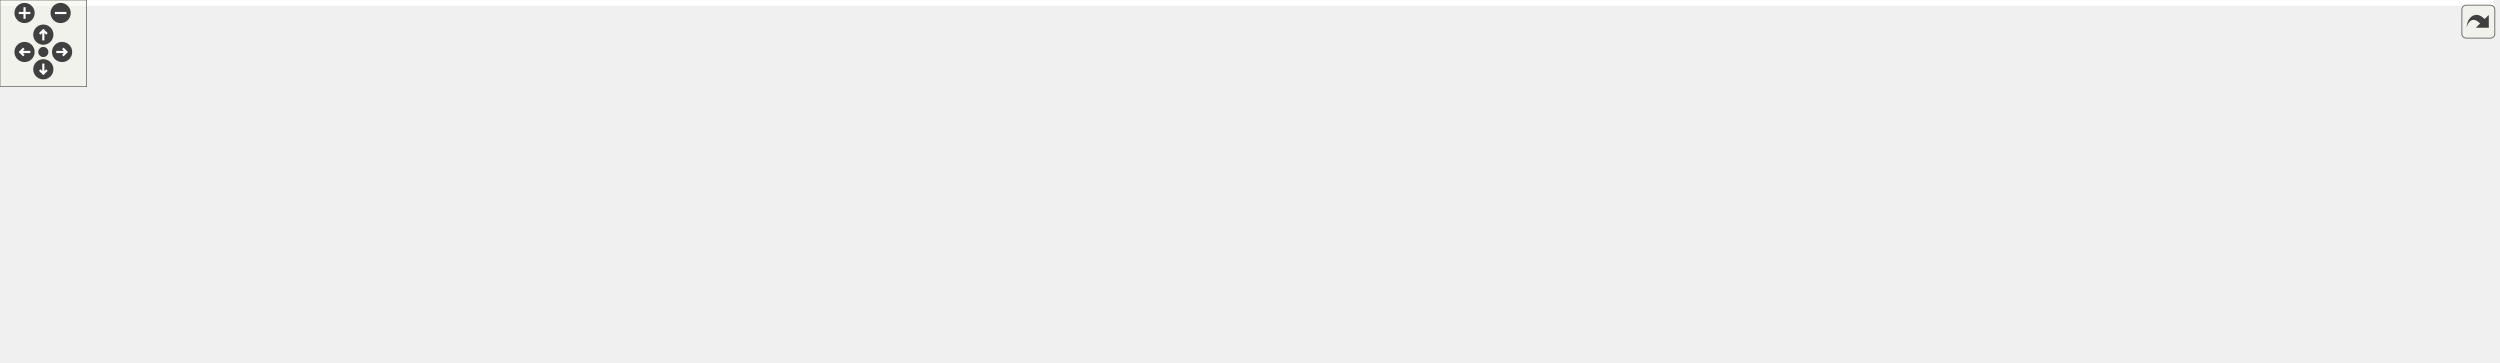
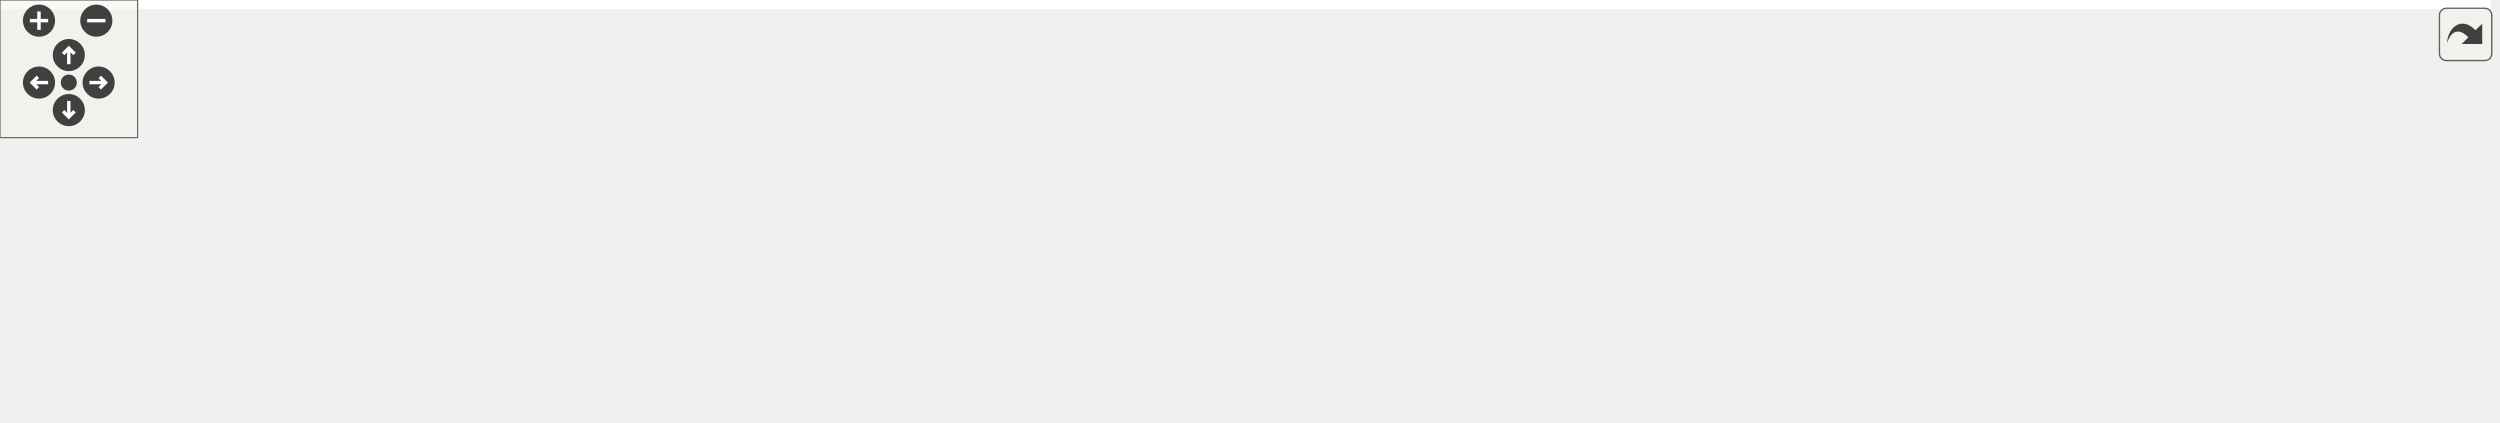
<svg xmlns="http://www.w3.org/2000/svg" xmlns:xlink="http://www.w3.org/1999/xlink" id="main" version="1.1" xml:space="preserve">
  <style type="text/css">
.edge:hover path { stroke: red; }
.edge:hover polygon { stroke: red; fill: red; }
</style>
  <defs>
    <circle id="rim" cx="0" cy="0" r="7" />
    <circle id="rim2" cx="0" cy="0" r="3.5" />
    <g id="zoomPlus">
      <use xlink:href="#rim" fill="#404040">
        <set attributeName="fill" to="#808080" begin="zoomplus.mouseover" end="zoomplus.mouseout" />
      </use>
      <path d="M-4,0h8M0,-4v8" fill="none" stroke="white" stroke-width="1.5" pointer-events="none" />
    </g>
    <g id="zoomMin">
      <use xlink:href="#rim" fill="#404040">
        <set attributeName="fill" to="#808080" begin="zoomminus.mouseover" end="zoomminus.mouseout" />
      </use>
      <path d="M-4,0h8" fill="none" stroke="white" stroke-width="1.5" pointer-events="none" />
    </g>
    <g id="dirArrow">
      <path fill="none" stroke="white" stroke-width="1.5" d="M0,-3.0v7 M-2.5,-0.5L0,-3.0L2.5,-0.5" />
    </g>
    <g id="resetDef">
      <use xlink:href="#rim2" fill="#404040">
        <set attributeName="fill" to="#808080" begin="reset.mouseover" end="reset.mouseout" />
      </use>
    </g>
  </defs>
  <svg id="graph" class="graph">
    <g id="viewport">
-       <polygon fill="white" stroke="none" points="-4,4 -4,-191 1727.5,-191 1727.5,4 -4,4" />
+       <polygon fill="white" stroke="none" points="-4,4 -4,-124 1086,-124 1086,4 -4,4" />
      <g id="node1" class="node">
-         <polygon fill="#bfbfbf" stroke="black" points="1123,-134.5 1123,-186.5 1248,-186.5 1248,-134.5 1123,-134.5" />
-         <text text-anchor="start" x="1131" y="-174.5" font-family="Helvetica,sans-Serif" font-size="10.00">/home/jc/hull_abstraction</text>
-         <text text-anchor="start" x="1131" y="-163.5" font-family="Helvetica,sans-Serif" font-size="10.00">/ros/src/hull_abstraction</text>
-         <text text-anchor="start" x="1131" y="-152.5" font-family="Helvetica,sans-Serif" font-size="10.00">/include/hull_abstraction</text>
-         <text text-anchor="middle" x="1185.5" y="-141.5" font-family="Helvetica,sans-Serif" font-size="10.00">/preprocessor.h</text>
+         <polygon fill="#bfbfbf" stroke="black" points="481.5,-67.5 481.5,-119.5 606.5,-119.5 606.5,-67.5 481.5,-67.5" />
+         <text text-anchor="start" x="489.5" y="-107.5" font-family="Helvetica,sans-Serif" font-size="10.00">/home/jc/hull_abstraction</text>
+         <text text-anchor="start" x="489.5" y="-96.5" font-family="Helvetica,sans-Serif" font-size="10.00">/ros/src/hull_abstraction</text>
+         <text text-anchor="start" x="489.5" y="-85.5" font-family="Helvetica,sans-Serif" font-size="10.00">/include/hull_abstraction</text>
+         <text text-anchor="middle" x="544" y="-74.5" font-family="Helvetica,sans-Serif" font-size="10.00">/preprocessor.h</text>
      </g>
      <g id="node2" class="node">
-         <g id="a_node2">
-           <a xlink:href="pcl__utilization_8h.html" target="_top" xlink:title="This file contains the declaration of PCL utilization methods. ">
-             <polygon fill="white" stroke="black" points="501.5,-67.5 501.5,-97.5 593.5,-97.5 593.5,-67.5 501.5,-67.5" />
-             <text text-anchor="start" x="509.5" y="-85.5" font-family="Helvetica,sans-Serif" font-size="10.00">pcl_utilization/pcl</text>
-             <text text-anchor="middle" x="547.5" y="-74.5" font-family="Helvetica,sans-Serif" font-size="10.00">_utilization.h</text>
-           </a>
-         </g>
+         <polygon fill="white" stroke="#bfbfbf" points="0,-0.5 0,-30.5 92,-30.5 92,-0.5 0,-0.5" />
+         <text text-anchor="start" x="8" y="-18.5" font-family="Helvetica,sans-Serif" font-size="10.00">pcl_utilization/pcl</text>
+         <text text-anchor="middle" x="46" y="-7.5" font-family="Helvetica,sans-Serif" font-size="10.00">_utilization.h</text>
      </g>
      <g id="edge1" class="edge">
-         <path fill="none" stroke="midnightblue" d="M1122.87,-152.04C998.557,-137.231 722.402,-104.335 603.611,-90.184" />
-         <polygon fill="midnightblue" stroke="midnightblue" points="603.977,-86.703 593.633,-88.995 603.149,-93.654 603.977,-86.703" />
+         <path fill="none" stroke="midnightblue" d="M481.244,-86.185C397.057,-77.182 242.818,-58.826 102.218,-31.1" />
+         <polygon fill="midnightblue" stroke="midnightblue" points="102.611,-27.61 92.12,-29.088 101.243,-34.475 102.611,-27.61" />
+       </g>
+       <g id="node3" class="node">
+         <polygon fill="white" stroke="#bfbfbf" points="110.5,-6 110.5,-25 201.5,-25 201.5,-6 110.5,-6" />
+         <text text-anchor="middle" x="156" y="-13" font-family="Helvetica,sans-Serif" font-size="10.00">pcl/point_types.h</text>
+       </g>
+       <g id="edge2" class="edge">
+         <path fill="none" stroke="midnightblue" d="M481.422,-82.386C414.281,-71.199 304.658,-51.963 211,-31 206.308,-29.95 201.412,-28.775 196.558,-27.56" />
+         <polygon fill="midnightblue" stroke="midnightblue" points="197.291,-24.135 186.735,-25.039 195.551,-30.915 197.291,-24.135" />
+       </g>
+       <g id="node4" class="node">
+         <polygon fill="white" stroke="#bfbfbf" points="220,-6 220,-25 344,-25 344,-6 220,-6" />
+         <text text-anchor="middle" x="282" y="-13" font-family="Helvetica,sans-Serif" font-size="10.00">pcl/features/normal_3d.h</text>
+       </g>
+       <g id="edge3" class="edge">
+         <path fill="none" stroke="midnightblue" d="M481.244,-74.296C431.491,-59.864 363.515,-40.146 321.211,-27.874" />
+         <polygon fill="midnightblue" stroke="midnightblue" points="322.134,-24.498 311.554,-25.073 320.183,-31.22 322.134,-24.498" />
+       </g>
+       <g id="node5" class="node">
+         <polygon fill="white" stroke="#bfbfbf" points="362.5,-0.5 362.5,-30.5 475.5,-30.5 475.5,-0.5 362.5,-0.5" />
+         <text text-anchor="start" x="370.5" y="-18.5" font-family="Helvetica,sans-Serif" font-size="10.00">pcl/filters/approximate</text>
+         <text text-anchor="middle" x="419" y="-7.5" font-family="Helvetica,sans-Serif" font-size="10.00">_voxel_grid.h</text>
+       </g>
+       <g id="edge4" class="edge">
+         <path fill="none" stroke="midnightblue" d="M502.724,-67.404C485.96,-57.212 466.885,-45.614 451.18,-36.066" />
+         <polygon fill="midnightblue" stroke="midnightblue" points="452.729,-32.911 442.366,-30.707 449.092,-38.892 452.729,-32.911" />
+       </g>
+       <g id="node6" class="node">
+         <polygon fill="white" stroke="#bfbfbf" points="493.5,-0.5 493.5,-30.5 594.5,-30.5 594.5,-0.5 493.5,-0.5" />
+         <text text-anchor="start" x="501.5" y="-18.5" font-family="Helvetica,sans-Serif" font-size="10.00">pcl/filters/statistical</text>
+         <text text-anchor="middle" x="544" y="-7.5" font-family="Helvetica,sans-Serif" font-size="10.00">_outlier_removal.h</text>
+       </g>
+       <g id="edge5" class="edge">
+         <path fill="none" stroke="midnightblue" d="M544,-67.193C544,-58.786 544,-49.443 544,-41.091" />
+         <polygon fill="midnightblue" stroke="midnightblue" points="547.5,-40.845 544,-30.845 540.5,-40.845 547.5,-40.845" />
+       </g>
+       <g id="node7" class="node">
+         <polygon fill="white" stroke="#bfbfbf" points="612.5,-6 612.5,-25 733.5,-25 733.5,-6 612.5,-6" />
+         <text text-anchor="middle" x="673" y="-13" font-family="Helvetica,sans-Serif" font-size="10.00">pcl/filters/passthrough.h</text>
+       </g>
+       <g id="edge6" class="edge">
+         <path fill="none" stroke="midnightblue" d="M586.597,-67.404C607.526,-55.074 631.947,-40.686 649.477,-30.359" />
+         <polygon fill="midnightblue" stroke="midnightblue" points="651.601,-33.17 658.44,-25.078 648.048,-27.138 651.601,-33.17" />
      </g>
      <g id="node8" class="node">
-         <polygon fill="white" stroke="#bfbfbf" points="938,-6 938,-25 1029,-25 1029,-6 938,-6" />
-         <text text-anchor="middle" x="983.5" y="-13" font-family="Helvetica,sans-Serif" font-size="10.00">pcl/point_types.h</text>
-       </g>
-       <g id="edge11" class="edge">
-         <path fill="none" stroke="midnightblue" d="M1122.74,-157.152C1035.97,-152.436 886.205,-138.5 852.5,-98 843.687,-87.41 844.704,-78.36 852.5,-67 858.141,-58.779 910.083,-40.438 946.837,-28.271" />
-         <polygon fill="midnightblue" stroke="midnightblue" points="948.341,-31.462 956.75,-25.017 946.157,-24.811 948.341,-31.462" />
-       </g>
-       <g id="node12" class="node">
-         <polygon fill="white" stroke="#bfbfbf" points="861.5,-73 861.5,-92 985.5,-92 985.5,-73 861.5,-73" />
-         <text text-anchor="middle" x="923.5" y="-80" font-family="Helvetica,sans-Serif" font-size="10.00">pcl/features/normal_3d.h</text>
-       </g>
-       <g id="edge12" class="edge">
-         <path fill="none" stroke="midnightblue" d="M1122.74,-141.296C1072.99,-126.864 1005.02,-107.146 962.711,-94.874" />
-         <polygon fill="midnightblue" stroke="midnightblue" points="963.634,-91.498 953.054,-92.073 961.683,-98.22 963.634,-91.498" />
-       </g>
-       <g id="node13" class="node">
-         <polygon fill="white" stroke="#bfbfbf" points="1004,-67.5 1004,-97.5 1117,-97.5 1117,-67.5 1004,-67.5" />
-         <text text-anchor="start" x="1012" y="-85.5" font-family="Helvetica,sans-Serif" font-size="10.00">pcl/filters/approximate</text>
-         <text text-anchor="middle" x="1060.5" y="-74.5" font-family="Helvetica,sans-Serif" font-size="10.00">_voxel_grid.h</text>
-       </g>
-       <g id="edge13" class="edge">
-         <path fill="none" stroke="midnightblue" d="M1144.22,-134.404C1127.46,-124.212 1108.38,-112.614 1092.68,-103.066" />
-         <polygon fill="midnightblue" stroke="midnightblue" points="1094.23,-99.911 1083.87,-97.707 1090.59,-105.892 1094.23,-99.911" />
-       </g>
-       <g id="node14" class="node">
-         <polygon fill="white" stroke="#bfbfbf" points="1135,-67.5 1135,-97.5 1236,-97.5 1236,-67.5 1135,-67.5" />
-         <text text-anchor="start" x="1143" y="-85.5" font-family="Helvetica,sans-Serif" font-size="10.00">pcl/filters/statistical</text>
-         <text text-anchor="middle" x="1185.5" y="-74.5" font-family="Helvetica,sans-Serif" font-size="10.00">_outlier_removal.h</text>
-       </g>
-       <g id="edge14" class="edge">
-         <path fill="none" stroke="midnightblue" d="M1185.5,-134.193C1185.5,-125.786 1185.5,-116.443 1185.5,-108.091" />
-         <polygon fill="midnightblue" stroke="midnightblue" points="1189,-107.845 1185.5,-97.845 1182,-107.845 1189,-107.845" />
-       </g>
-       <g id="node15" class="node">
-         <polygon fill="white" stroke="#bfbfbf" points="1254,-73 1254,-92 1375,-92 1375,-73 1254,-73" />
-         <text text-anchor="middle" x="1314.5" y="-80" font-family="Helvetica,sans-Serif" font-size="10.00">pcl/filters/passthrough.h</text>
-       </g>
-       <g id="edge15" class="edge">
-         <path fill="none" stroke="midnightblue" d="M1228.1,-134.404C1249.03,-122.074 1273.45,-107.686 1290.98,-97.359" />
-         <polygon fill="midnightblue" stroke="midnightblue" points="1293.1,-100.17 1299.94,-92.078 1289.55,-94.138 1293.1,-100.17" />
-       </g>
-       <g id="node16" class="node">
-         <polygon fill="white" stroke="#bfbfbf" points="1393.5,-67.5 1393.5,-97.5 1499.5,-97.5 1499.5,-67.5 1393.5,-67.5" />
-         <text text-anchor="start" x="1401.5" y="-85.5" font-family="Helvetica,sans-Serif" font-size="10.00">pcl/filters/conditional</text>
-         <text text-anchor="middle" x="1446.5" y="-74.5" font-family="Helvetica,sans-Serif" font-size="10.00">_removal.h</text>
-       </g>
-       <g id="edge16" class="edge">
-         <path fill="none" stroke="midnightblue" d="M1248.02,-141.296C1290.74,-128.856 1346.95,-112.488 1388.64,-100.348" />
-         <polygon fill="midnightblue" stroke="midnightblue" points="1389.75,-103.67 1398.37,-97.514 1387.79,-96.949 1389.75,-103.67" />
-       </g>
-       <g id="node17" class="node">
-         <polygon fill="white" stroke="#bfbfbf" points="1517.5,-67.5 1517.5,-97.5 1613.5,-97.5 1613.5,-67.5 1517.5,-67.5" />
-         <text text-anchor="start" x="1525.5" y="-85.5" font-family="Helvetica,sans-Serif" font-size="10.00">pcl/filters/radius</text>
-         <text text-anchor="middle" x="1565.5" y="-74.5" font-family="Helvetica,sans-Serif" font-size="10.00">_outlier_removal.h</text>
-       </g>
-       <g id="edge17" class="edge">
-         <path fill="none" stroke="midnightblue" d="M1248.26,-148.72C1311.34,-137.619 1411.58,-119.264 1507.48,-98.154" />
-         <polygon fill="midnightblue" stroke="midnightblue" points="1508.34,-101.549 1517.35,-95.969 1506.83,-94.714 1508.34,-101.549" />
-       </g>
-       <g id="node18" class="node">
-         <polygon fill="white" stroke="#bfbfbf" points="1631.5,-73 1631.5,-92 1723.5,-92 1723.5,-73 1631.5,-73" />
-         <text text-anchor="middle" x="1677.5" y="-80" font-family="Helvetica,sans-Serif" font-size="10.00">pcl/surface/mls.h</text>
-       </g>
-       <g id="edge18" class="edge">
-         <path fill="none" stroke="midnightblue" d="M1248.13,-153.038C1333.33,-143.712 1490.31,-124.63 1622.5,-98 1627.51,-96.99 1632.75,-95.795 1637.91,-94.531" />
-         <polygon fill="midnightblue" stroke="midnightblue" points="1638.85,-97.905 1647.68,-92.047 1637.12,-91.121 1638.85,-97.905" />
-       </g>
-       <g id="node3" class="node">
-         <polygon fill="white" stroke="#bfbfbf" points="0,-6 0,-25 55,-25 55,-6 0,-6" />
-         <text text-anchor="middle" x="27.5" y="-13" font-family="Helvetica,sans-Serif" font-size="10.00">ros/ros.h</text>
-       </g>
-       <g id="edge2" class="edge">
-         <path fill="none" stroke="midnightblue" d="M501.183,-80.781C414.326,-78.53 221.578,-69.246 64.5,-31 61.672,-30.311 58.771,-29.456 55.898,-28.508" />
-         <polygon fill="midnightblue" stroke="midnightblue" points="56.98,-25.176 46.386,-25.031 54.577,-31.751 56.98,-25.176" />
-       </g>
-       <g id="node4" class="node">
-         <polygon fill="white" stroke="#bfbfbf" points="73.5,-6 73.5,-25 213.5,-25 213.5,-6 73.5,-6" />
-         <text text-anchor="middle" x="143.5" y="-13" font-family="Helvetica,sans-Serif" font-size="10.00">sensor_msgs/PointCloud2.h</text>
-       </g>
-       <g id="edge3" class="edge">
-         <path fill="none" stroke="midnightblue" d="M501.419,-74.746C438.372,-65.412 321.726,-47.812 222.5,-31 214.863,-29.706 206.821,-28.291 198.909,-26.868" />
-         <polygon fill="midnightblue" stroke="midnightblue" points="199.461,-23.411 188.997,-25.071 198.212,-30.299 199.461,-23.411" />
-       </g>
-       <g id="node5" class="node">
-         <polygon fill="white" stroke="#bfbfbf" points="231.5,-0.5 231.5,-30.5 331.5,-30.5 331.5,-0.5 231.5,-0.5" />
-         <text text-anchor="start" x="239.5" y="-18.5" font-family="Helvetica,sans-Serif" font-size="10.00">visualization_msgs</text>
-         <text text-anchor="middle" x="281.5" y="-7.5" font-family="Helvetica,sans-Serif" font-size="10.00">/Marker.h</text>
-       </g>
-       <g id="edge4" class="edge">
-         <path fill="none" stroke="midnightblue" d="M501.454,-70.29C461.632,-60.59 402.243,-46.112 341.473,-31.236" />
-         <polygon fill="midnightblue" stroke="midnightblue" points="342.256,-27.825 331.711,-28.846 340.591,-34.624 342.256,-27.825" />
-       </g>
-       <g id="node6" class="node">
-         <polygon fill="white" stroke="#bfbfbf" points="350,-6 350,-25 415,-25 415,-6 350,-6" />
-         <text text-anchor="middle" x="382.5" y="-13" font-family="Helvetica,sans-Serif" font-size="10.00">Eigen/Core</text>
-       </g>
-       <g id="edge5" class="edge">
-         <path fill="none" stroke="midnightblue" d="M511.697,-67.396C482.49,-55.89 441.64,-39.797 413.741,-28.807" />
-         <polygon fill="midnightblue" stroke="midnightblue" points="414.682,-25.416 404.095,-25.007 412.116,-31.929 414.682,-25.416" />
-       </g>
-       <g id="node7" class="node">
-         <polygon fill="white" stroke="#bfbfbf" points="433,-0.5 433,-30.5 536,-30.5 536,-0.5 433,-0.5" />
-         <text text-anchor="start" x="441" y="-18.5" font-family="Helvetica,sans-Serif" font-size="10.00">pcl_conversions/pcl</text>
-         <text text-anchor="middle" x="484.5" y="-7.5" font-family="Helvetica,sans-Serif" font-size="10.00">_conversions.h</text>
-       </g>
-       <g id="edge6" class="edge">
-         <path fill="none" stroke="midnightblue" d="M533.83,-67.396C525.492,-58.793 514.668,-47.626 505.285,-37.945" />
-         <polygon fill="midnightblue" stroke="midnightblue" points="507.616,-35.321 498.143,-30.576 502.59,-40.193 507.616,-35.321" />
+         <polygon fill="white" stroke="#bfbfbf" points="752,-0.5 752,-30.5 858,-30.5 858,-0.5 752,-0.5" />
+         <text text-anchor="start" x="760" y="-18.5" font-family="Helvetica,sans-Serif" font-size="10.00">pcl/filters/conditional</text>
+         <text text-anchor="middle" x="805" y="-7.5" font-family="Helvetica,sans-Serif" font-size="10.00">_removal.h</text>
      </g>
      <g id="edge7" class="edge">
-         <path fill="none" stroke="midnightblue" d="M593.55,-77.288C665.487,-70.284 808.703,-54.633 928.5,-31 933.577,-29.998 938.881,-28.799 944.105,-27.525" />
-         <polygon fill="midnightblue" stroke="midnightblue" points="945.144,-30.872 953.973,-25.016 943.419,-24.088 945.144,-30.872" />
+         <path fill="none" stroke="midnightblue" d="M606.516,-74.296C649.239,-61.856 705.448,-45.488 747.141,-33.348" />
+         <polygon fill="midnightblue" stroke="midnightblue" points="748.252,-36.67 756.874,-30.514 746.295,-29.949 748.252,-36.67" />
      </g>
      <g id="node9" class="node">
-         <polygon fill="white" stroke="#bfbfbf" points="554,-6 554,-25 667,-25 667,-6 554,-6" />
-         <text text-anchor="middle" x="610.5" y="-13" font-family="Helvetica,sans-Serif" font-size="10.00">pcl/PCLPointCloud2.h</text>
+         <polygon fill="white" stroke="#bfbfbf" points="876,-0.5 876,-30.5 972,-30.5 972,-0.5 876,-0.5" />
+         <text text-anchor="start" x="884" y="-18.5" font-family="Helvetica,sans-Serif" font-size="10.00">pcl/filters/radius</text>
+         <text text-anchor="middle" x="924" y="-7.5" font-family="Helvetica,sans-Serif" font-size="10.00">_outlier_removal.h</text>
      </g>
      <g id="edge8" class="edge">
-         <path fill="none" stroke="midnightblue" d="M561.17,-67.396C571.09,-57.161 584.529,-43.296 594.874,-32.622" />
-         <polygon fill="midnightblue" stroke="midnightblue" points="597.626,-34.811 602.073,-25.195 592.6,-29.939 597.626,-34.811" />
+         <path fill="none" stroke="midnightblue" d="M606.756,-81.72C669.842,-70.619 770.076,-52.264 865.983,-31.154" />
+         <polygon fill="midnightblue" stroke="midnightblue" points="866.841,-34.548 875.847,-28.969 865.327,-27.714 866.841,-34.548" />
      </g>
      <g id="node10" class="node">
-         <polygon fill="white" stroke="#bfbfbf" points="685.5,-6 685.5,-25 801.5,-25 801.5,-6 685.5,-6" />
-         <text text-anchor="middle" x="743.5" y="-13" font-family="Helvetica,sans-Serif" font-size="10.00">pcl/common/centroid.h</text>
+         <polygon fill="white" stroke="#bfbfbf" points="990,-6 990,-25 1082,-25 1082,-6 990,-6" />
+         <text text-anchor="middle" x="1036" y="-13" font-family="Helvetica,sans-Serif" font-size="10.00">pcl/surface/mls.h</text>
      </g>
      <g id="edge9" class="edge">
-         <path fill="none" stroke="midnightblue" d="M590.029,-67.396C625.333,-55.688 674.956,-39.231 708.119,-28.234" />
-         <polygon fill="midnightblue" stroke="midnightblue" points="709.458,-31.477 717.848,-25.007 707.255,-24.833 709.458,-31.477" />
-       </g>
-       <g id="node11" class="node">
-         <polygon fill="white" stroke="#bfbfbf" points="819.5,-6 819.5,-25 919.5,-25 919.5,-6 819.5,-6" />
-         <text text-anchor="middle" x="869.5" y="-13" font-family="Helvetica,sans-Serif" font-size="10.00">pcl/search/kdtree.h</text>
-       </g>
-       <g id="edge10" class="edge">
-         <path fill="none" stroke="midnightblue" d="M593.73,-73.364C646.371,-63.928 734.876,-47.542 810.5,-31 815.586,-29.887 820.904,-28.665 826.176,-27.416" />
-         <polygon fill="midnightblue" stroke="midnightblue" points="827.281,-30.75 836.183,-25.004 825.641,-23.945 827.281,-30.75" />
+         <path fill="none" stroke="midnightblue" d="M606.628,-86.038C691.832,-76.712 848.812,-57.63 981,-31 986.014,-29.99 991.251,-28.795 996.415,-27.531" />
+         <polygon fill="midnightblue" stroke="midnightblue" points="997.35,-30.905 1006.18,-25.047 995.624,-24.121 997.35,-30.905" />
      </g>
    </g>
  </svg>
  <g id="navigator" transform="translate(0 0)" fill="#404254">
    <rect fill="#f2f5e9" fill-opacity="0.5" stroke="#606060" stroke-width=".5" x="0" y="0" width="60" height="60" />
    <use id="zoomplus" xlink:href="#zoomPlus" x="17" y="9" />
    <use id="zoomminus" xlink:href="#zoomMin" x="42" y="9" />
    <use id="reset" xlink:href="#resetDef" x="30" y="36" />
    <g id="arrowUp" xlink:href="#dirArrow" transform="translate(30 24)">
      <use xlink:href="#rim" fill="#404040">
        <set attributeName="fill" to="#808080" begin="arrowUp.mouseover" end="arrowUp.mouseout" />
      </use>
      <path fill="none" stroke="white" stroke-width="1.5" d="M0,-3.0v7 M-2.5,-0.5L0,-3.0L2.5,-0.5" />
    </g>
    <g id="arrowRight" xlink:href="#dirArrow" transform="rotate(90) translate(36 -43)">
      <use xlink:href="#rim" fill="#404040">
        <set attributeName="fill" to="#808080" begin="arrowRight.mouseover" end="arrowRight.mouseout" />
      </use>
      <path fill="none" stroke="white" stroke-width="1.5" d="M0,-3.0v7 M-2.5,-0.5L0,-3.0L2.5,-0.5" />
    </g>
    <g id="arrowDown" xlink:href="#dirArrow" transform="rotate(180) translate(-30 -48)">
      <use xlink:href="#rim" fill="#404040">
        <set attributeName="fill" to="#808080" begin="arrowDown.mouseover" end="arrowDown.mouseout" />
      </use>
      <path fill="none" stroke="white" stroke-width="1.5" d="M0,-3.0v7 M-2.5,-0.5L0,-3.0L2.5,-0.5" />
    </g>
    <g id="arrowLeft" xlink:href="#dirArrow" transform="rotate(270) translate(-36 17)">
      <use xlink:href="#rim" fill="#404040">
        <set attributeName="fill" to="#808080" begin="arrowLeft.mouseover" end="arrowLeft.mouseout" />
      </use>
      <path fill="none" stroke="white" stroke-width="1.5" d="M0,-3.0v7 M-2.5,-0.5L0,-3.0L2.5,-0.5" />
    </g>
  </g>
  <svg viewBox="0 0 15 15" width="100%" height="30px" preserveAspectRatio="xMaxYMin meet">
    <g id="arrow_out" transform="scale(0.3 0.3)">
      <a xlink:href="ros_2src_2hull__abstraction_2include_2hull__abstraction_2preprocessor_8h__incl_org.svg" target="_base">
        <rect id="button" ry="5" rx="5" y="6" x="6" height="38" width="38" fill="#f2f5e9" fill-opacity="0.5" stroke="#606060" stroke-width="1.0" />
        <path id="arrow" d="M 11.5,31.437 C 11.94,20.098 22.043,11.323 32.159,21.979 L 37.069,17.246 C 37.069,17.246 37.088,32 37.088,32 L 22.16,31.978 C 22.16,31.978 26.998,27.14 26.998,27.14 C 18.529,18.264 13.292,25.23 11.5,31.437 z" style="fill:#404040;" />
      </a>
    </g>
  </svg>
</svg>
